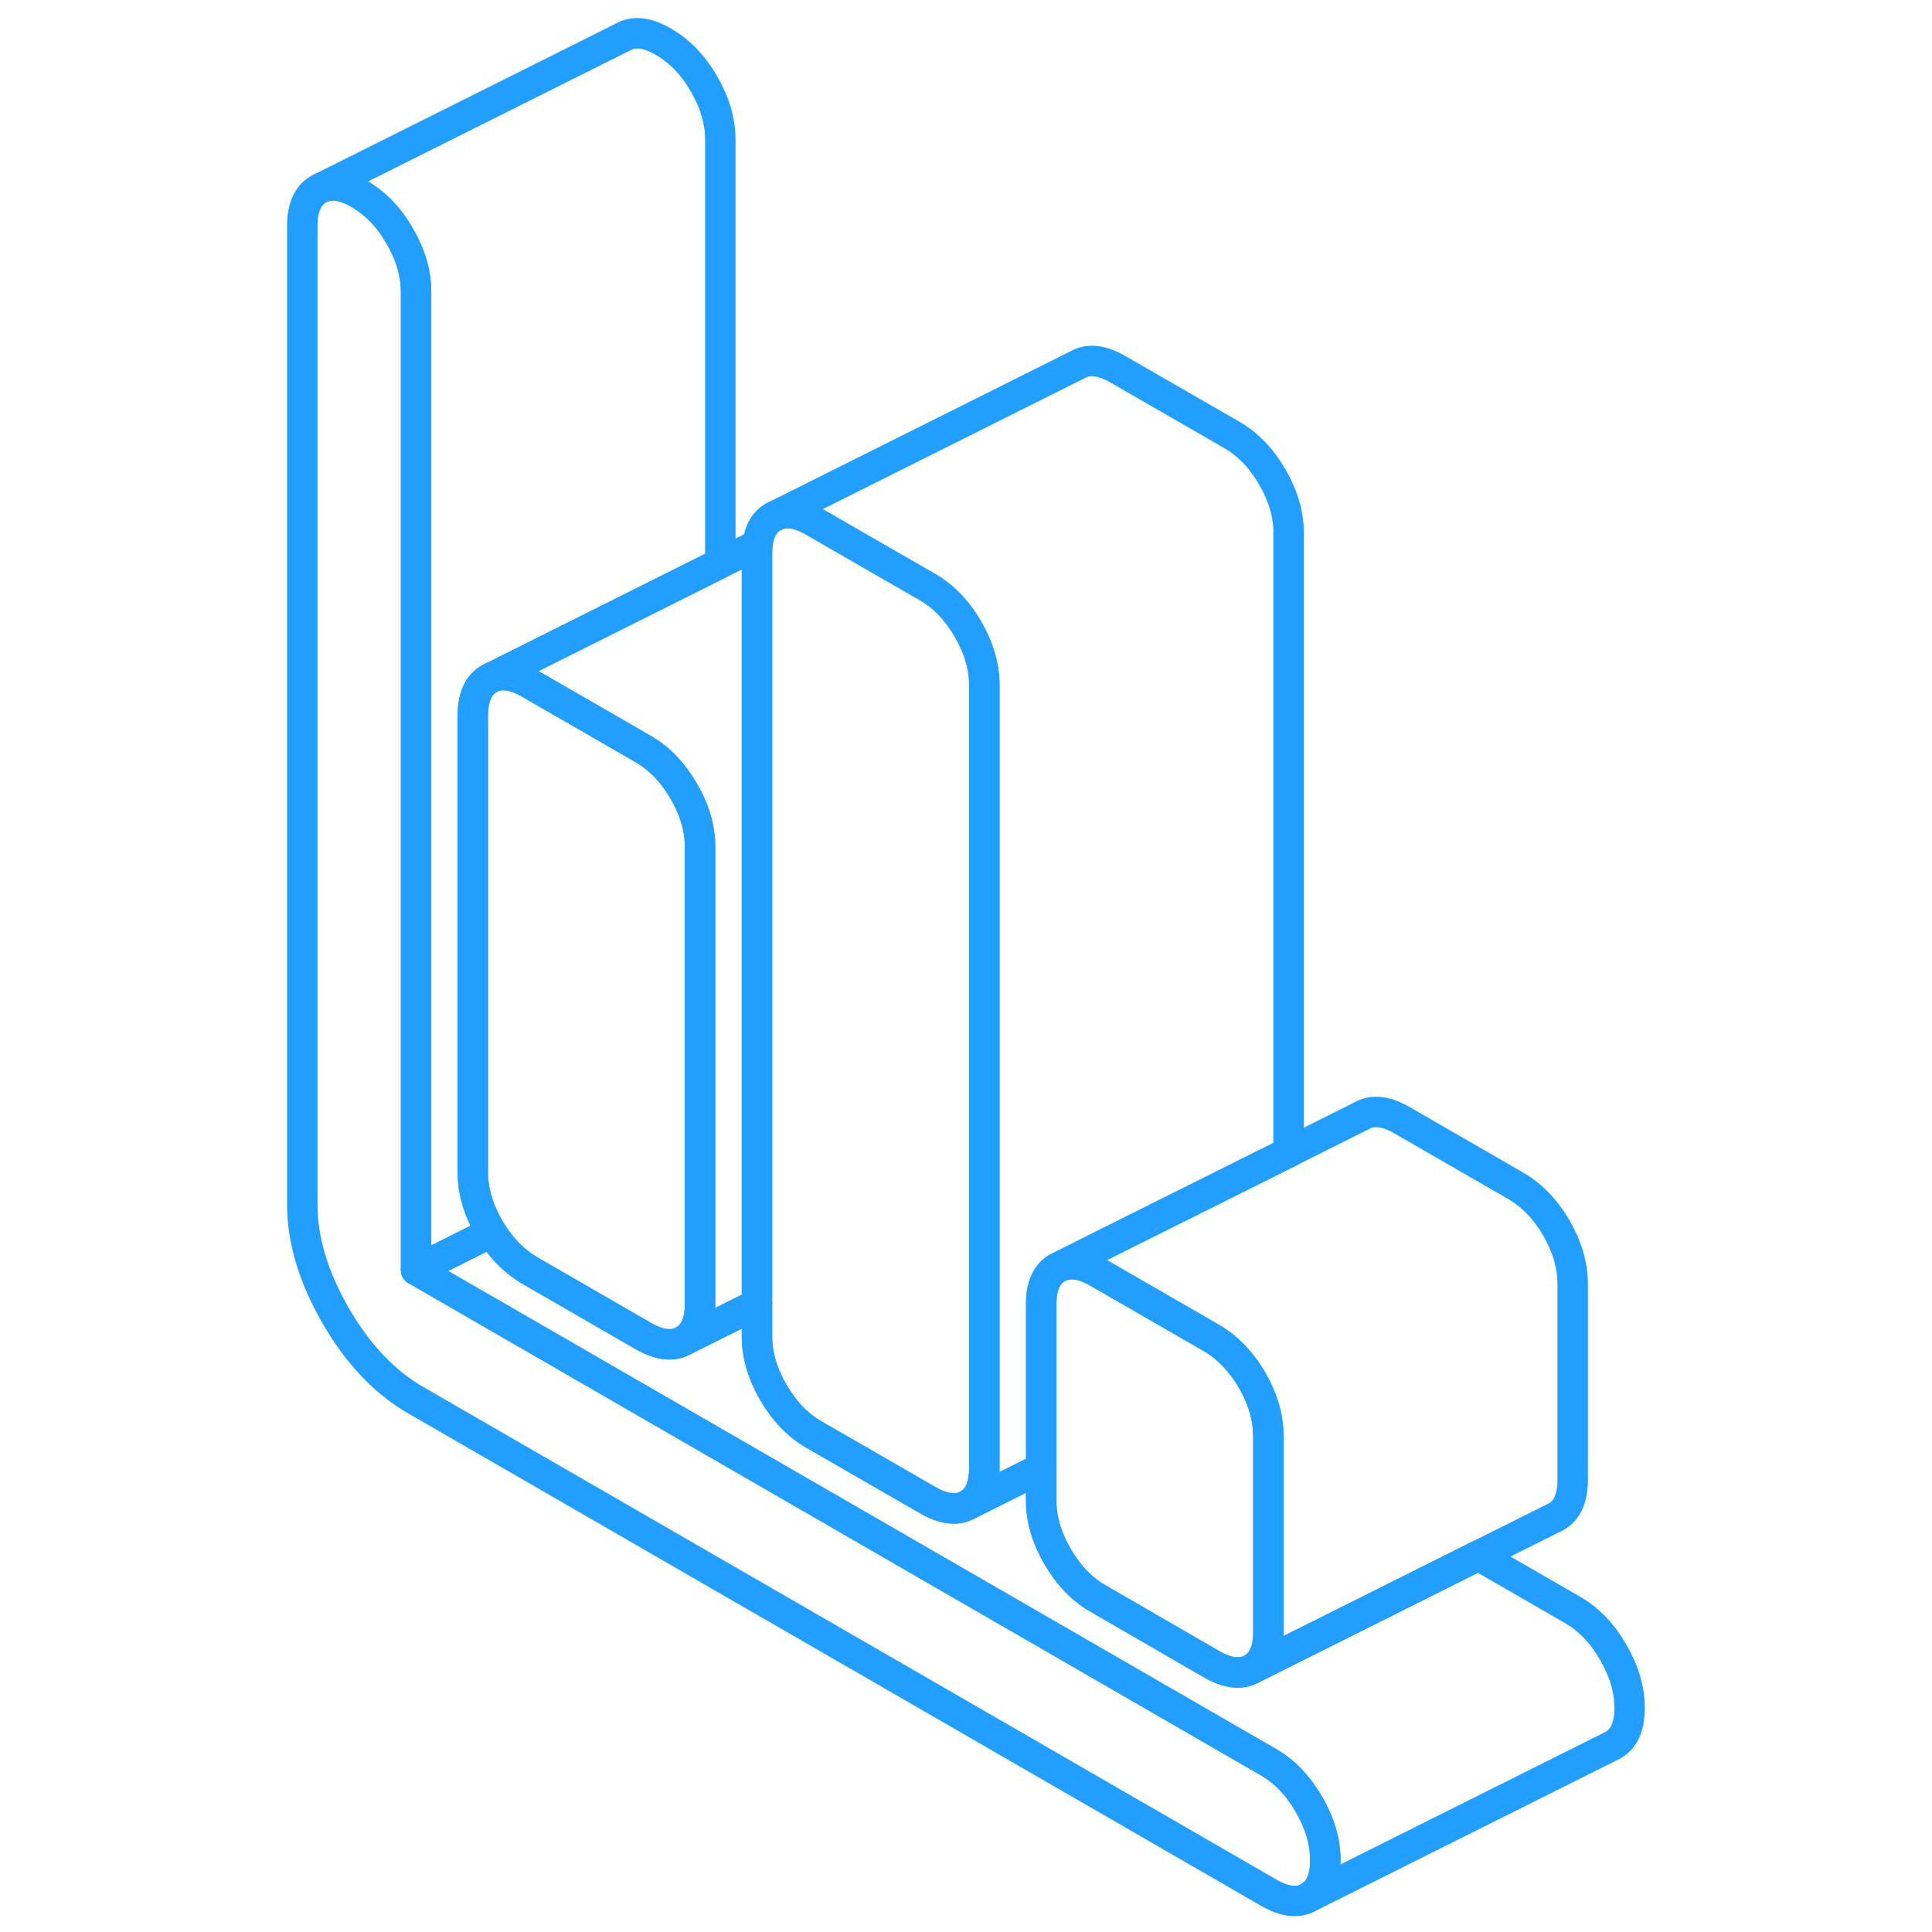
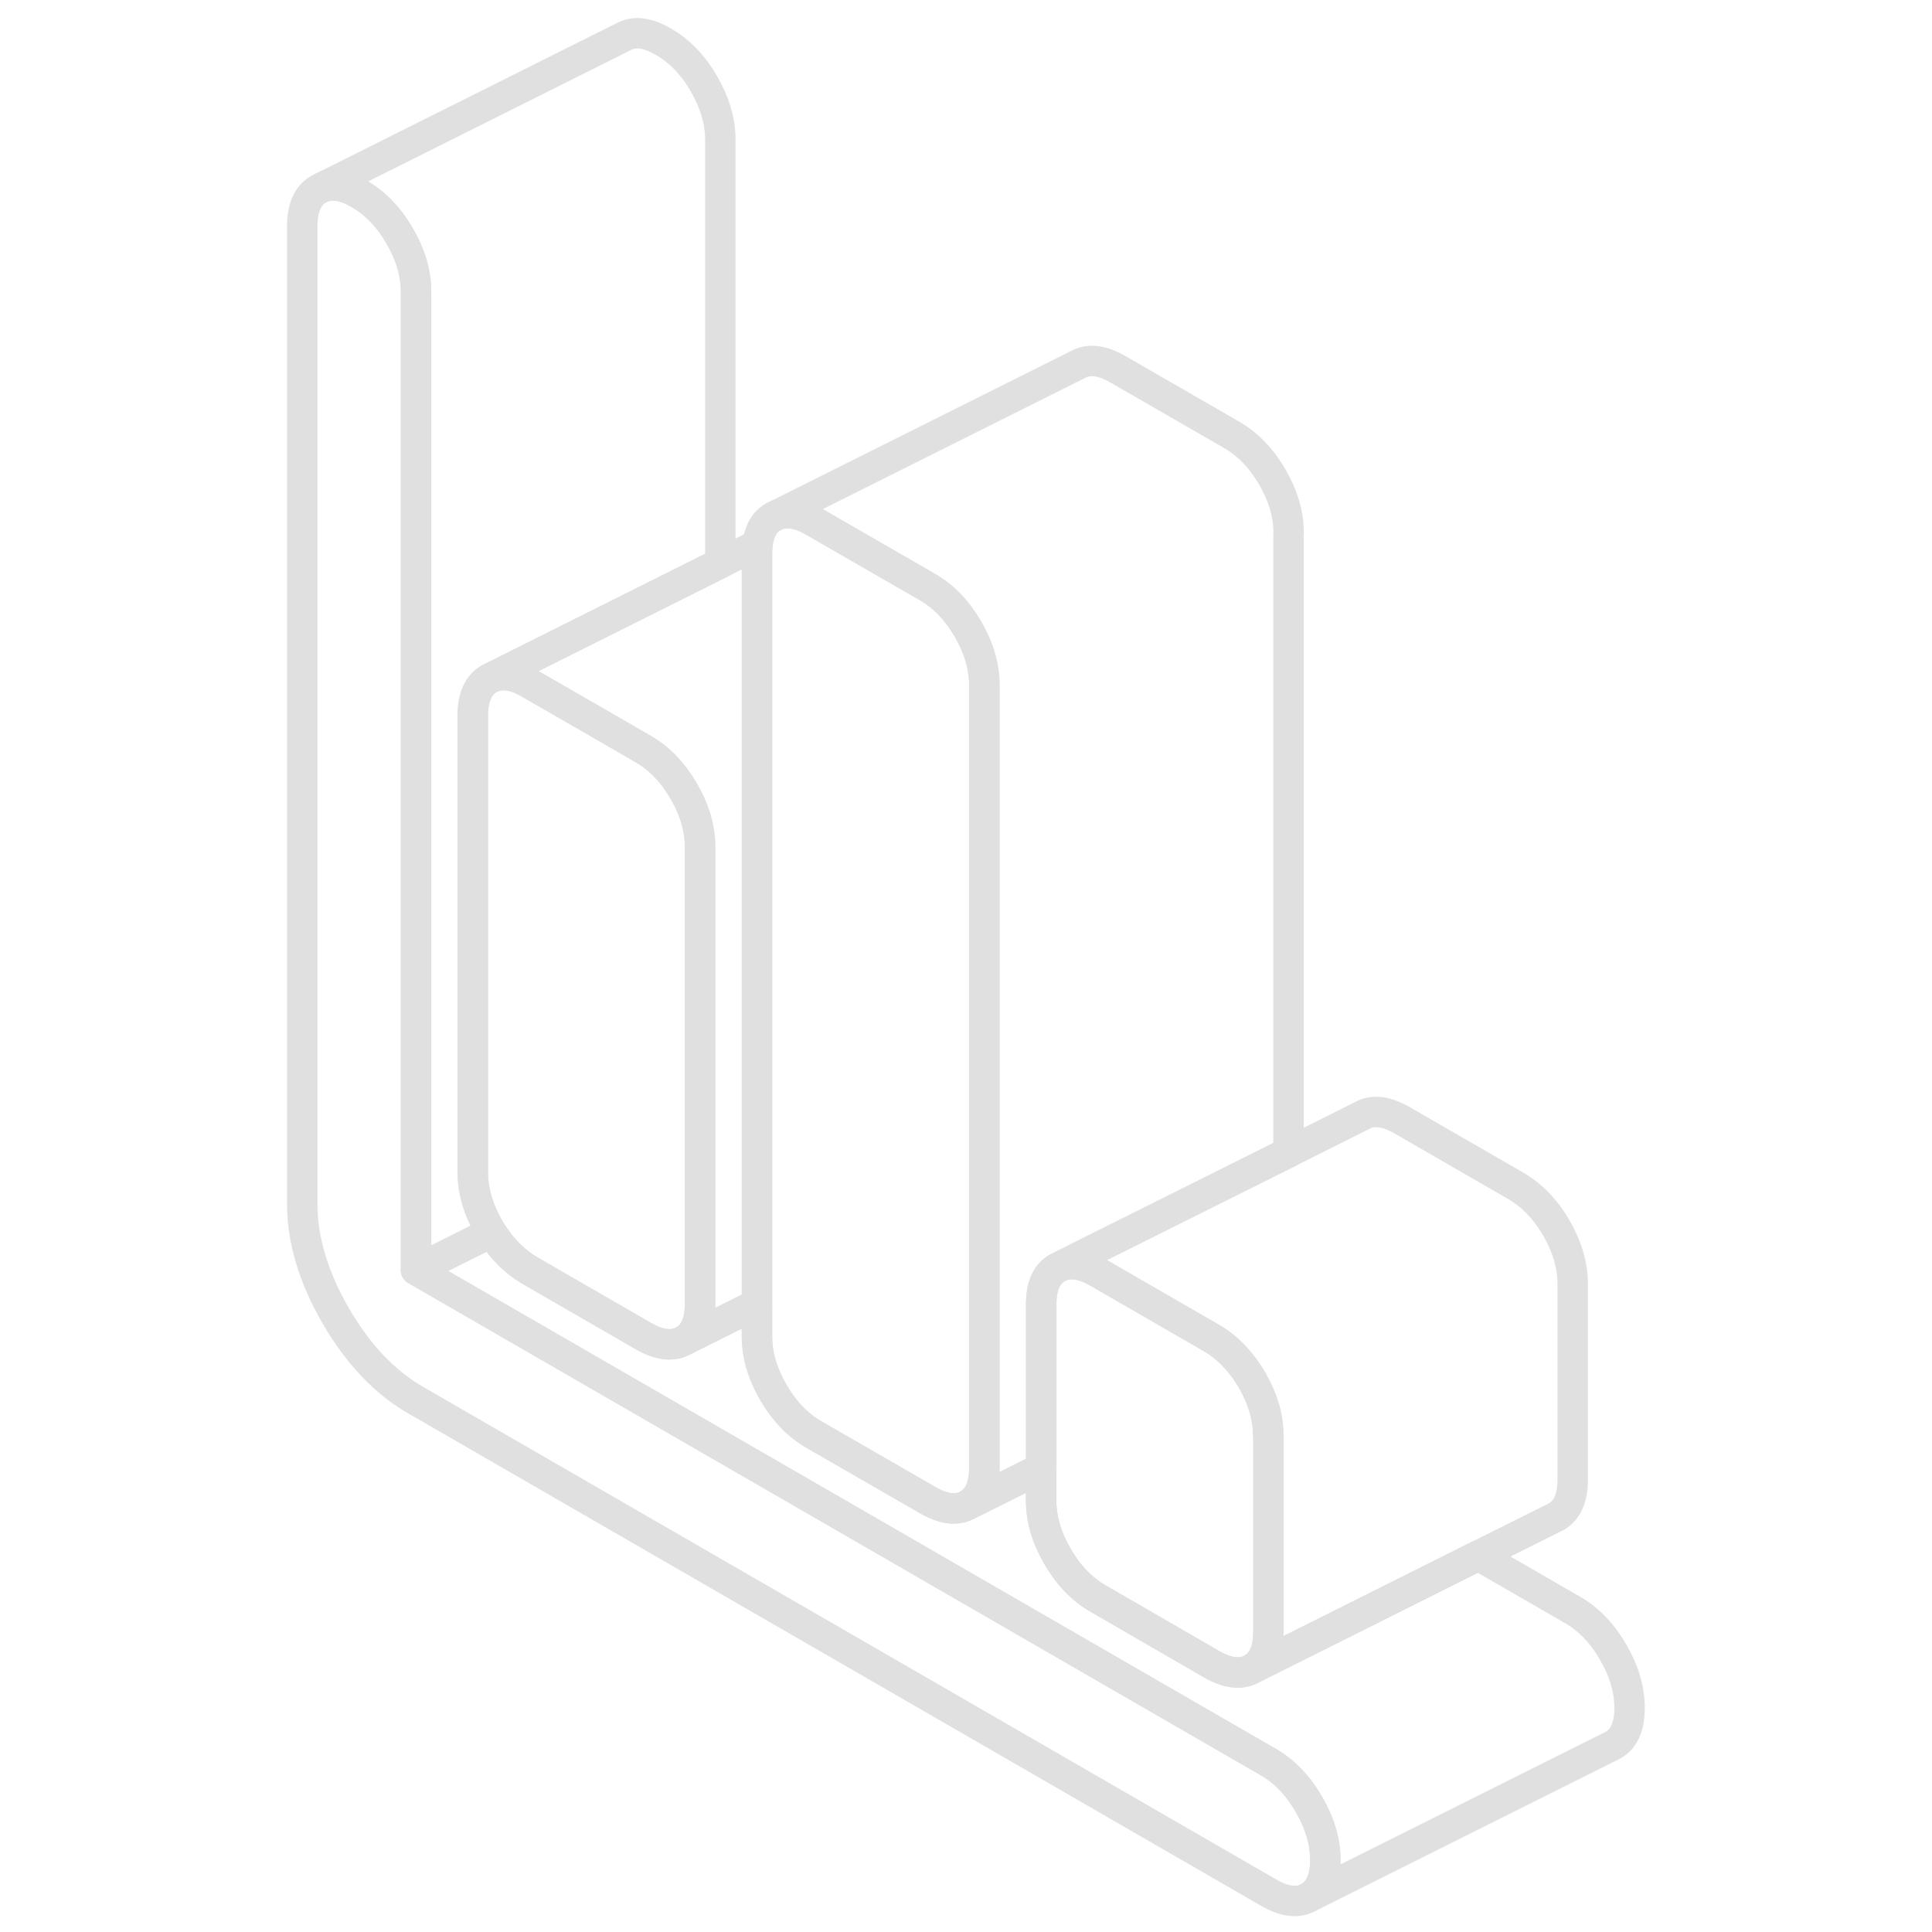
<svg xmlns="http://www.w3.org/2000/svg" width="48" height="48" viewBox="0 0 92 127" fill="none" stroke-width="2px" stroke-linecap="round" stroke-linejoin="round">
-   <path d="M69.619 122.273C69.619 123.493 69.259 124.303 68.539 124.713C67.829 125.123 66.939 125.023 65.879 124.403L9.849 92.053C7.789 90.873 6.029 89.013 4.569 86.493C3.109 83.963 2.369 81.523 2.369 79.173V14.873C2.369 13.653 2.729 12.843 3.449 12.433L3.669 12.323C4.339 12.053 5.159 12.183 6.109 12.743C7.169 13.353 8.059 14.273 8.769 15.503C9.489 16.743 9.849 17.963 9.849 19.183V83.483L65.879 115.833C66.939 116.443 67.829 117.373 68.539 118.603C69.259 119.843 69.619 121.063 69.619 122.273Z" stroke="#229EFF" stroke-linejoin="round" />
-   <path d="M47.2 45.033V96.473C47.2 97.693 46.84 98.503 46.13 98.913C45.41 99.323 44.52 99.213 43.47 98.603L35.99 94.293C34.94 93.683 34.05 92.763 33.33 91.523C32.62 90.293 32.26 89.063 32.26 87.853V36.413C32.26 36.193 32.27 35.983 32.3 35.793C32.4 34.913 32.75 34.313 33.33 33.973C34.05 33.563 34.94 33.673 35.99 34.283L36.37 34.503L43.47 38.593C44.52 39.203 45.41 40.123 46.13 41.363C46.84 42.593 47.2 43.823 47.2 45.033Z" stroke="#229EFF" stroke-linejoin="round" />
-   <path d="M89.62 112.273C89.62 113.493 89.26 114.303 88.54 114.713L68.54 124.713C69.26 124.303 69.62 123.493 69.62 122.273C69.62 121.053 69.26 119.843 68.54 118.603C67.83 117.373 66.94 116.443 65.88 115.833L9.85 83.483L14.81 81.003C15.5 82.103 16.34 82.933 17.32 83.513L24.79 87.823C25.85 88.433 26.73 88.533 27.45 88.123L32.26 85.723V87.853C32.26 89.063 32.62 90.293 33.33 91.523C34.05 92.763 34.94 93.683 35.989 94.293L43.469 98.603C44.52 99.213 45.41 99.323 46.13 98.913L50.94 96.513V98.633C50.94 99.853 51.3 101.073 52.01 102.303C52.73 103.543 53.61 104.463 54.67 105.073L62.14 109.393C63.2 110.003 64.09 110.103 64.81 109.693L71.73 106.233L79.68 102.253L85.88 105.833C86.94 106.443 87.83 107.373 88.54 108.603C89.26 109.843 89.62 111.063 89.62 112.273Z" stroke="#229EFF" stroke-linejoin="round" />
-   <path d="M85.881 84.403V97.263C85.881 98.473 85.52 99.283 84.811 99.693L84.591 99.803L79.681 102.253L71.731 106.233L64.811 109.693C65.52 109.283 65.881 108.473 65.881 107.263V94.403C65.881 94.403 65.881 94.323 65.871 94.283C65.861 93.103 65.501 91.923 64.811 90.723C64.63 90.413 64.441 90.123 64.24 89.863C63.63 89.053 62.941 88.413 62.141 87.953L54.671 83.643C53.721 83.093 52.91 82.963 52.23 83.233L53.901 82.393L67.2 75.753L72.01 73.343C72.731 72.933 73.611 73.033 74.671 73.643L82.141 77.953C83.201 78.573 84.091 79.493 84.811 80.723C85.52 81.963 85.881 83.183 85.881 84.403Z" stroke="#229EFF" stroke-linejoin="round" />
-   <path d="M28.518 55.683V85.693C28.518 86.903 28.168 87.723 27.448 88.123C26.728 88.533 25.848 88.433 24.788 87.823L17.318 83.513C16.338 82.933 15.498 82.103 14.808 81.003C14.748 80.923 14.698 80.833 14.648 80.743C13.938 79.503 13.578 78.283 13.578 77.063V47.063C13.578 45.843 13.938 45.033 14.648 44.623L14.868 44.513C15.548 44.243 16.368 44.373 17.318 44.933L22.368 47.843L24.788 49.243C25.848 49.853 26.728 50.773 27.448 52.013C28.168 53.243 28.518 54.473 28.518 55.683Z" stroke="#229EFF" stroke-linejoin="round" />
-   <path d="M65.879 94.403V107.263C65.879 108.473 65.519 109.283 64.809 109.693C64.089 110.103 63.199 110.003 62.139 109.393L54.669 105.073C53.609 104.463 52.729 103.543 52.009 102.303C51.299 101.073 50.94 99.853 50.94 98.633V85.773C50.94 85.773 50.94 85.693 50.94 85.663C50.95 84.513 51.309 83.733 51.999 83.343L52.219 83.233C52.899 82.963 53.709 83.093 54.659 83.643L62.129 87.953C62.929 88.413 63.619 89.053 64.229 89.863C64.429 90.123 64.619 90.413 64.799 90.723C65.489 91.923 65.849 93.103 65.859 94.283C65.869 94.323 65.869 94.363 65.869 94.403H65.879Z" stroke="#229EFF" stroke-linejoin="round" />
-   <path d="M67.2 35.033V75.753L53.9 82.393L52.23 83.233L52.01 83.343C51.32 83.733 50.96 84.513 50.95 85.663C50.95 85.693 50.95 85.733 50.95 85.773V96.513L46.14 98.913C46.85 98.503 47.21 97.693 47.21 96.473V45.033C47.21 43.823 46.85 42.593 46.14 41.363C45.42 40.123 44.53 39.203 43.48 38.593L36.38 34.503L36 34.283C34.95 33.673 34.06 33.563 33.34 33.973L53.34 23.973C54.06 23.563 54.95 23.673 56 24.283L63.48 28.593C64.53 29.203 65.42 30.123 66.14 31.363C66.85 32.593 67.21 33.823 67.21 35.033H67.2Z" stroke="#229EFF" stroke-linejoin="round" />
-   <path d="M32.299 35.793C32.269 35.983 32.259 36.193 32.259 36.413V85.723L27.449 88.123C28.169 87.723 28.519 86.903 28.519 85.693V55.683C28.519 54.473 28.169 53.243 27.449 52.013C26.729 50.773 25.849 49.853 24.789 49.243L22.369 47.843L17.319 44.933C16.369 44.373 15.549 44.243 14.869 44.513L29.849 37.023L32.299 35.793Z" stroke="#229EFF" stroke-linejoin="round" />
-   <path d="M29.85 9.183V37.023L14.87 44.513L14.65 44.623C13.94 45.033 13.58 45.843 13.58 47.063V77.063C13.58 78.283 13.94 79.503 14.65 80.743C14.7 80.833 14.75 80.923 14.81 81.003L9.85 83.483V19.183C9.85 17.963 9.49 16.743 8.77 15.503C8.06 14.273 7.17 13.353 6.11 12.743C5.16 12.183 4.34 12.053 3.67 12.323L23.45 2.433C24.16 2.023 25.05 2.123 26.11 2.743C27.17 3.353 28.06 4.273 28.77 5.503C29.49 6.743 29.85 7.963 29.85 9.183Z" stroke="#229EFF" stroke-linejoin="round" />
+   <path d="M69.619 122.273C69.619 123.493 69.259 124.303 68.539 124.713C67.829 125.123 66.939 125.023 65.879 124.403L9.849 92.053C7.789 90.873 6.029 89.013 4.569 86.493C3.109 83.963 2.369 81.523 2.369 79.173V14.873C2.369 13.653 2.729 12.843 3.449 12.433L3.669 12.323C4.339 12.053 5.159 12.183 6.109 12.743C7.169 13.353 8.059 14.273 8.769 15.503C9.489 16.743 9.849 17.963 9.849 19.183V83.483L65.879 115.833C66.939 116.443 67.829 117.373 68.539 118.603C69.259 119.843 69.619 121.063 69.619 122.273Z" stroke="#E0E0E0" stroke-linejoin="round" />
+   <path d="M47.2 45.033V96.473C47.2 97.693 46.84 98.503 46.13 98.913C45.41 99.323 44.52 99.213 43.47 98.603L35.99 94.293C34.94 93.683 34.05 92.763 33.33 91.523C32.62 90.293 32.26 89.063 32.26 87.853V36.413C32.26 36.193 32.27 35.983 32.3 35.793C32.4 34.913 32.75 34.313 33.33 33.973C34.05 33.563 34.94 33.673 35.99 34.283L36.37 34.503L43.47 38.593C44.52 39.203 45.41 40.123 46.13 41.363C46.84 42.593 47.2 43.823 47.2 45.033Z" stroke="#E0E0E0" stroke-linejoin="round" />
+   <path d="M89.62 112.273C89.62 113.493 89.26 114.303 88.54 114.713L68.54 124.713C69.26 124.303 69.62 123.493 69.62 122.273C69.62 121.053 69.26 119.843 68.54 118.603C67.83 117.373 66.94 116.443 65.88 115.833L9.85 83.483L14.81 81.003C15.5 82.103 16.34 82.933 17.32 83.513L24.79 87.823C25.85 88.433 26.73 88.533 27.45 88.123L32.26 85.723V87.853C32.26 89.063 32.62 90.293 33.33 91.523C34.05 92.763 34.94 93.683 35.989 94.293L43.469 98.603C44.52 99.213 45.41 99.323 46.13 98.913L50.94 96.513V98.633C50.94 99.853 51.3 101.073 52.01 102.303C52.73 103.543 53.61 104.463 54.67 105.073L62.14 109.393C63.2 110.003 64.09 110.103 64.81 109.693L71.73 106.233L79.68 102.253L85.88 105.833C86.94 106.443 87.83 107.373 88.54 108.603C89.26 109.843 89.62 111.063 89.62 112.273Z" stroke="#E0E0E0" stroke-linejoin="round" />
+   <path d="M85.881 84.403V97.263C85.881 98.473 85.52 99.283 84.811 99.693L84.591 99.803L79.681 102.253L71.731 106.233L64.811 109.693C65.52 109.283 65.881 108.473 65.881 107.263V94.403C65.881 94.403 65.881 94.323 65.871 94.283C65.861 93.103 65.501 91.923 64.811 90.723C64.63 90.413 64.441 90.123 64.24 89.863C63.63 89.053 62.941 88.413 62.141 87.953L54.671 83.643C53.721 83.093 52.91 82.963 52.23 83.233L53.901 82.393L67.2 75.753L72.01 73.343C72.731 72.933 73.611 73.033 74.671 73.643L82.141 77.953C83.201 78.573 84.091 79.493 84.811 80.723C85.52 81.963 85.881 83.183 85.881 84.403Z" stroke="#E0E0E0" stroke-linejoin="round" />
+   <path d="M28.518 55.683V85.693C28.518 86.903 28.168 87.723 27.448 88.123C26.728 88.533 25.848 88.433 24.788 87.823L17.318 83.513C16.338 82.933 15.498 82.103 14.808 81.003C14.748 80.923 14.698 80.833 14.648 80.743C13.938 79.503 13.578 78.283 13.578 77.063V47.063C13.578 45.843 13.938 45.033 14.648 44.623L14.868 44.513C15.548 44.243 16.368 44.373 17.318 44.933L22.368 47.843L24.788 49.243C25.848 49.853 26.728 50.773 27.448 52.013C28.168 53.243 28.518 54.473 28.518 55.683Z" stroke="#E0E0E0" stroke-linejoin="round" />
+   <path d="M65.879 94.403V107.263C65.879 108.473 65.519 109.283 64.809 109.693C64.089 110.103 63.199 110.003 62.139 109.393L54.669 105.073C53.609 104.463 52.729 103.543 52.009 102.303C51.299 101.073 50.94 99.853 50.94 98.633V85.773C50.94 85.773 50.94 85.693 50.94 85.663C50.95 84.513 51.309 83.733 51.999 83.343L52.219 83.233C52.899 82.963 53.709 83.093 54.659 83.643L62.129 87.953C62.929 88.413 63.619 89.053 64.229 89.863C64.429 90.123 64.619 90.413 64.799 90.723C65.489 91.923 65.849 93.103 65.859 94.283C65.869 94.323 65.869 94.363 65.869 94.403H65.879Z" stroke="#E0E0E0" stroke-linejoin="round" />
+   <path d="M67.2 35.033V75.753L53.9 82.393L52.23 83.233L52.01 83.343C51.32 83.733 50.96 84.513 50.95 85.663C50.95 85.693 50.95 85.733 50.95 85.773V96.513L46.14 98.913C46.85 98.503 47.21 97.693 47.21 96.473V45.033C47.21 43.823 46.85 42.593 46.14 41.363C45.42 40.123 44.53 39.203 43.48 38.593L36.38 34.503L36 34.283C34.95 33.673 34.06 33.563 33.34 33.973L53.34 23.973C54.06 23.563 54.95 23.673 56 24.283L63.48 28.593C64.53 29.203 65.42 30.123 66.14 31.363C66.85 32.593 67.21 33.823 67.21 35.033H67.2Z" stroke="#E0E0E0" stroke-linejoin="round" />
+   <path d="M32.299 35.793C32.269 35.983 32.259 36.193 32.259 36.413V85.723L27.449 88.123C28.169 87.723 28.519 86.903 28.519 85.693V55.683C28.519 54.473 28.169 53.243 27.449 52.013C26.729 50.773 25.849 49.853 24.789 49.243L22.369 47.843L17.319 44.933C16.369 44.373 15.549 44.243 14.869 44.513L29.849 37.023L32.299 35.793Z" stroke="#E0E0E0" stroke-linejoin="round" />
+   <path d="M29.85 9.183V37.023L14.87 44.513L14.65 44.623C13.94 45.033 13.58 45.843 13.58 47.063V77.063C13.58 78.283 13.94 79.503 14.65 80.743C14.7 80.833 14.75 80.923 14.81 81.003L9.85 83.483V19.183C9.85 17.963 9.49 16.743 8.77 15.503C8.06 14.273 7.17 13.353 6.11 12.743C5.16 12.183 4.34 12.053 3.67 12.323L23.45 2.433C24.16 2.023 25.05 2.123 26.11 2.743C27.17 3.353 28.06 4.273 28.77 5.503C29.49 6.743 29.85 7.963 29.85 9.183Z" stroke="#E0E0E0" stroke-linejoin="round" />
</svg>
